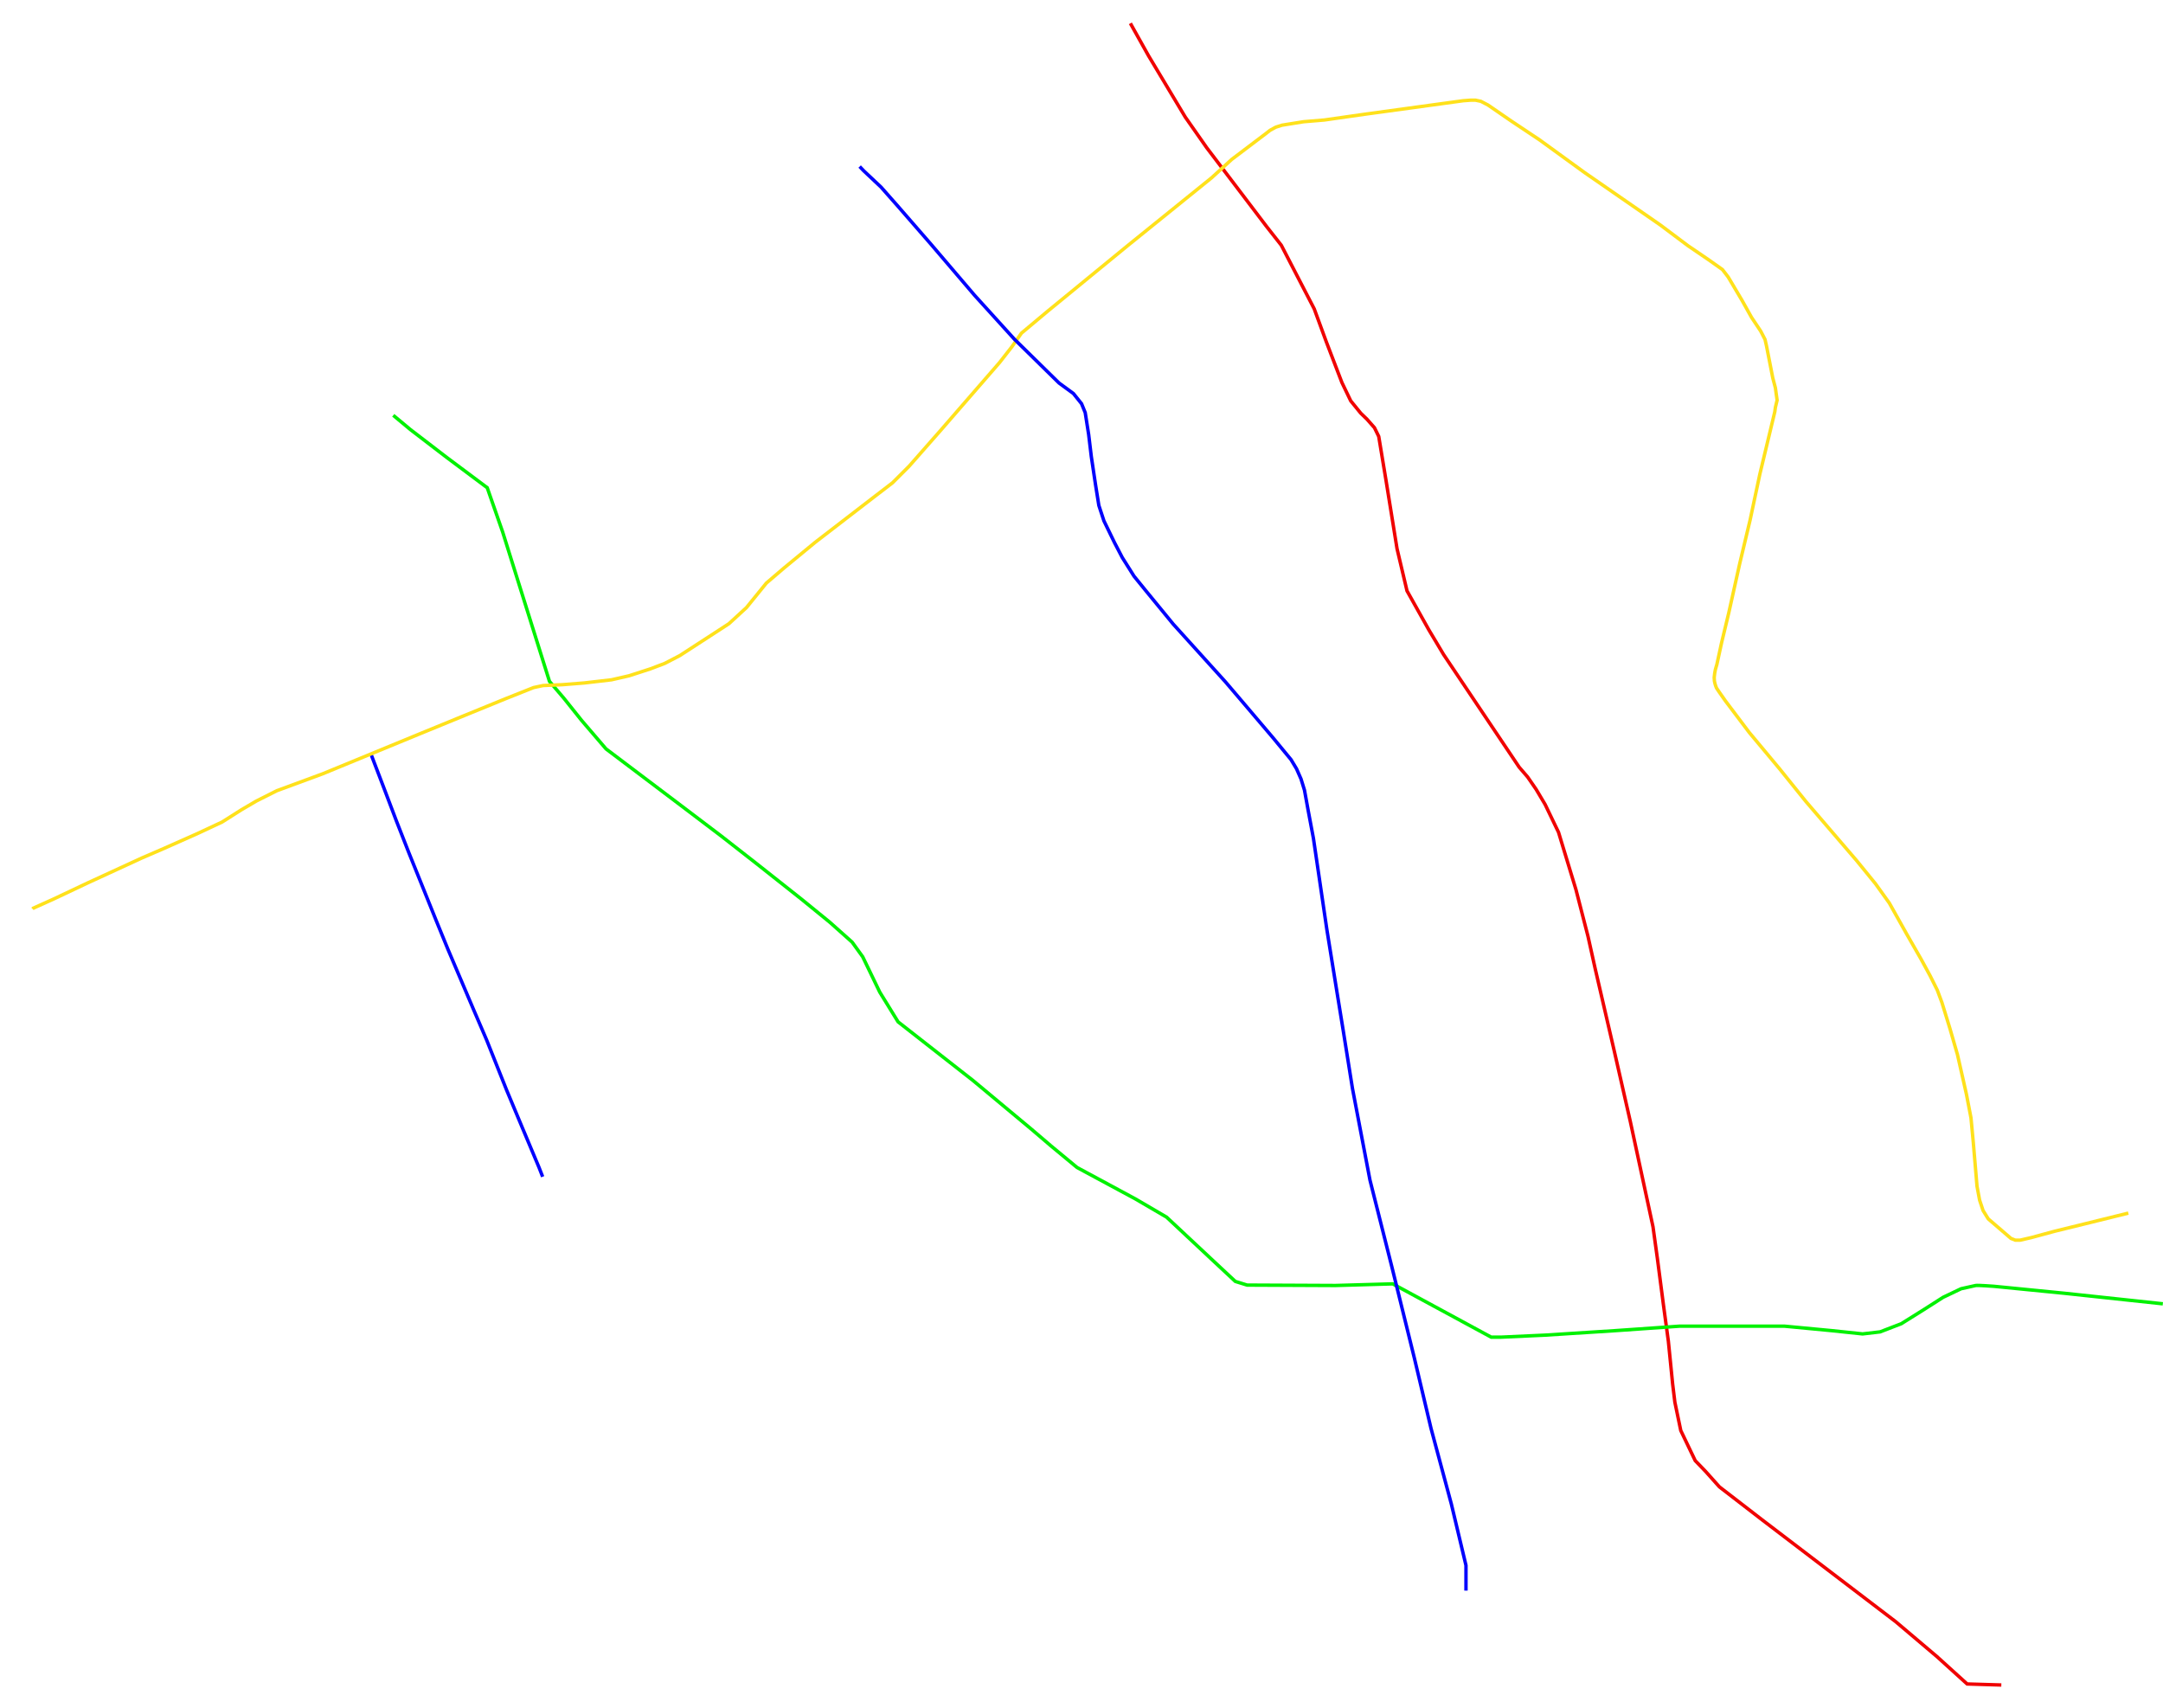
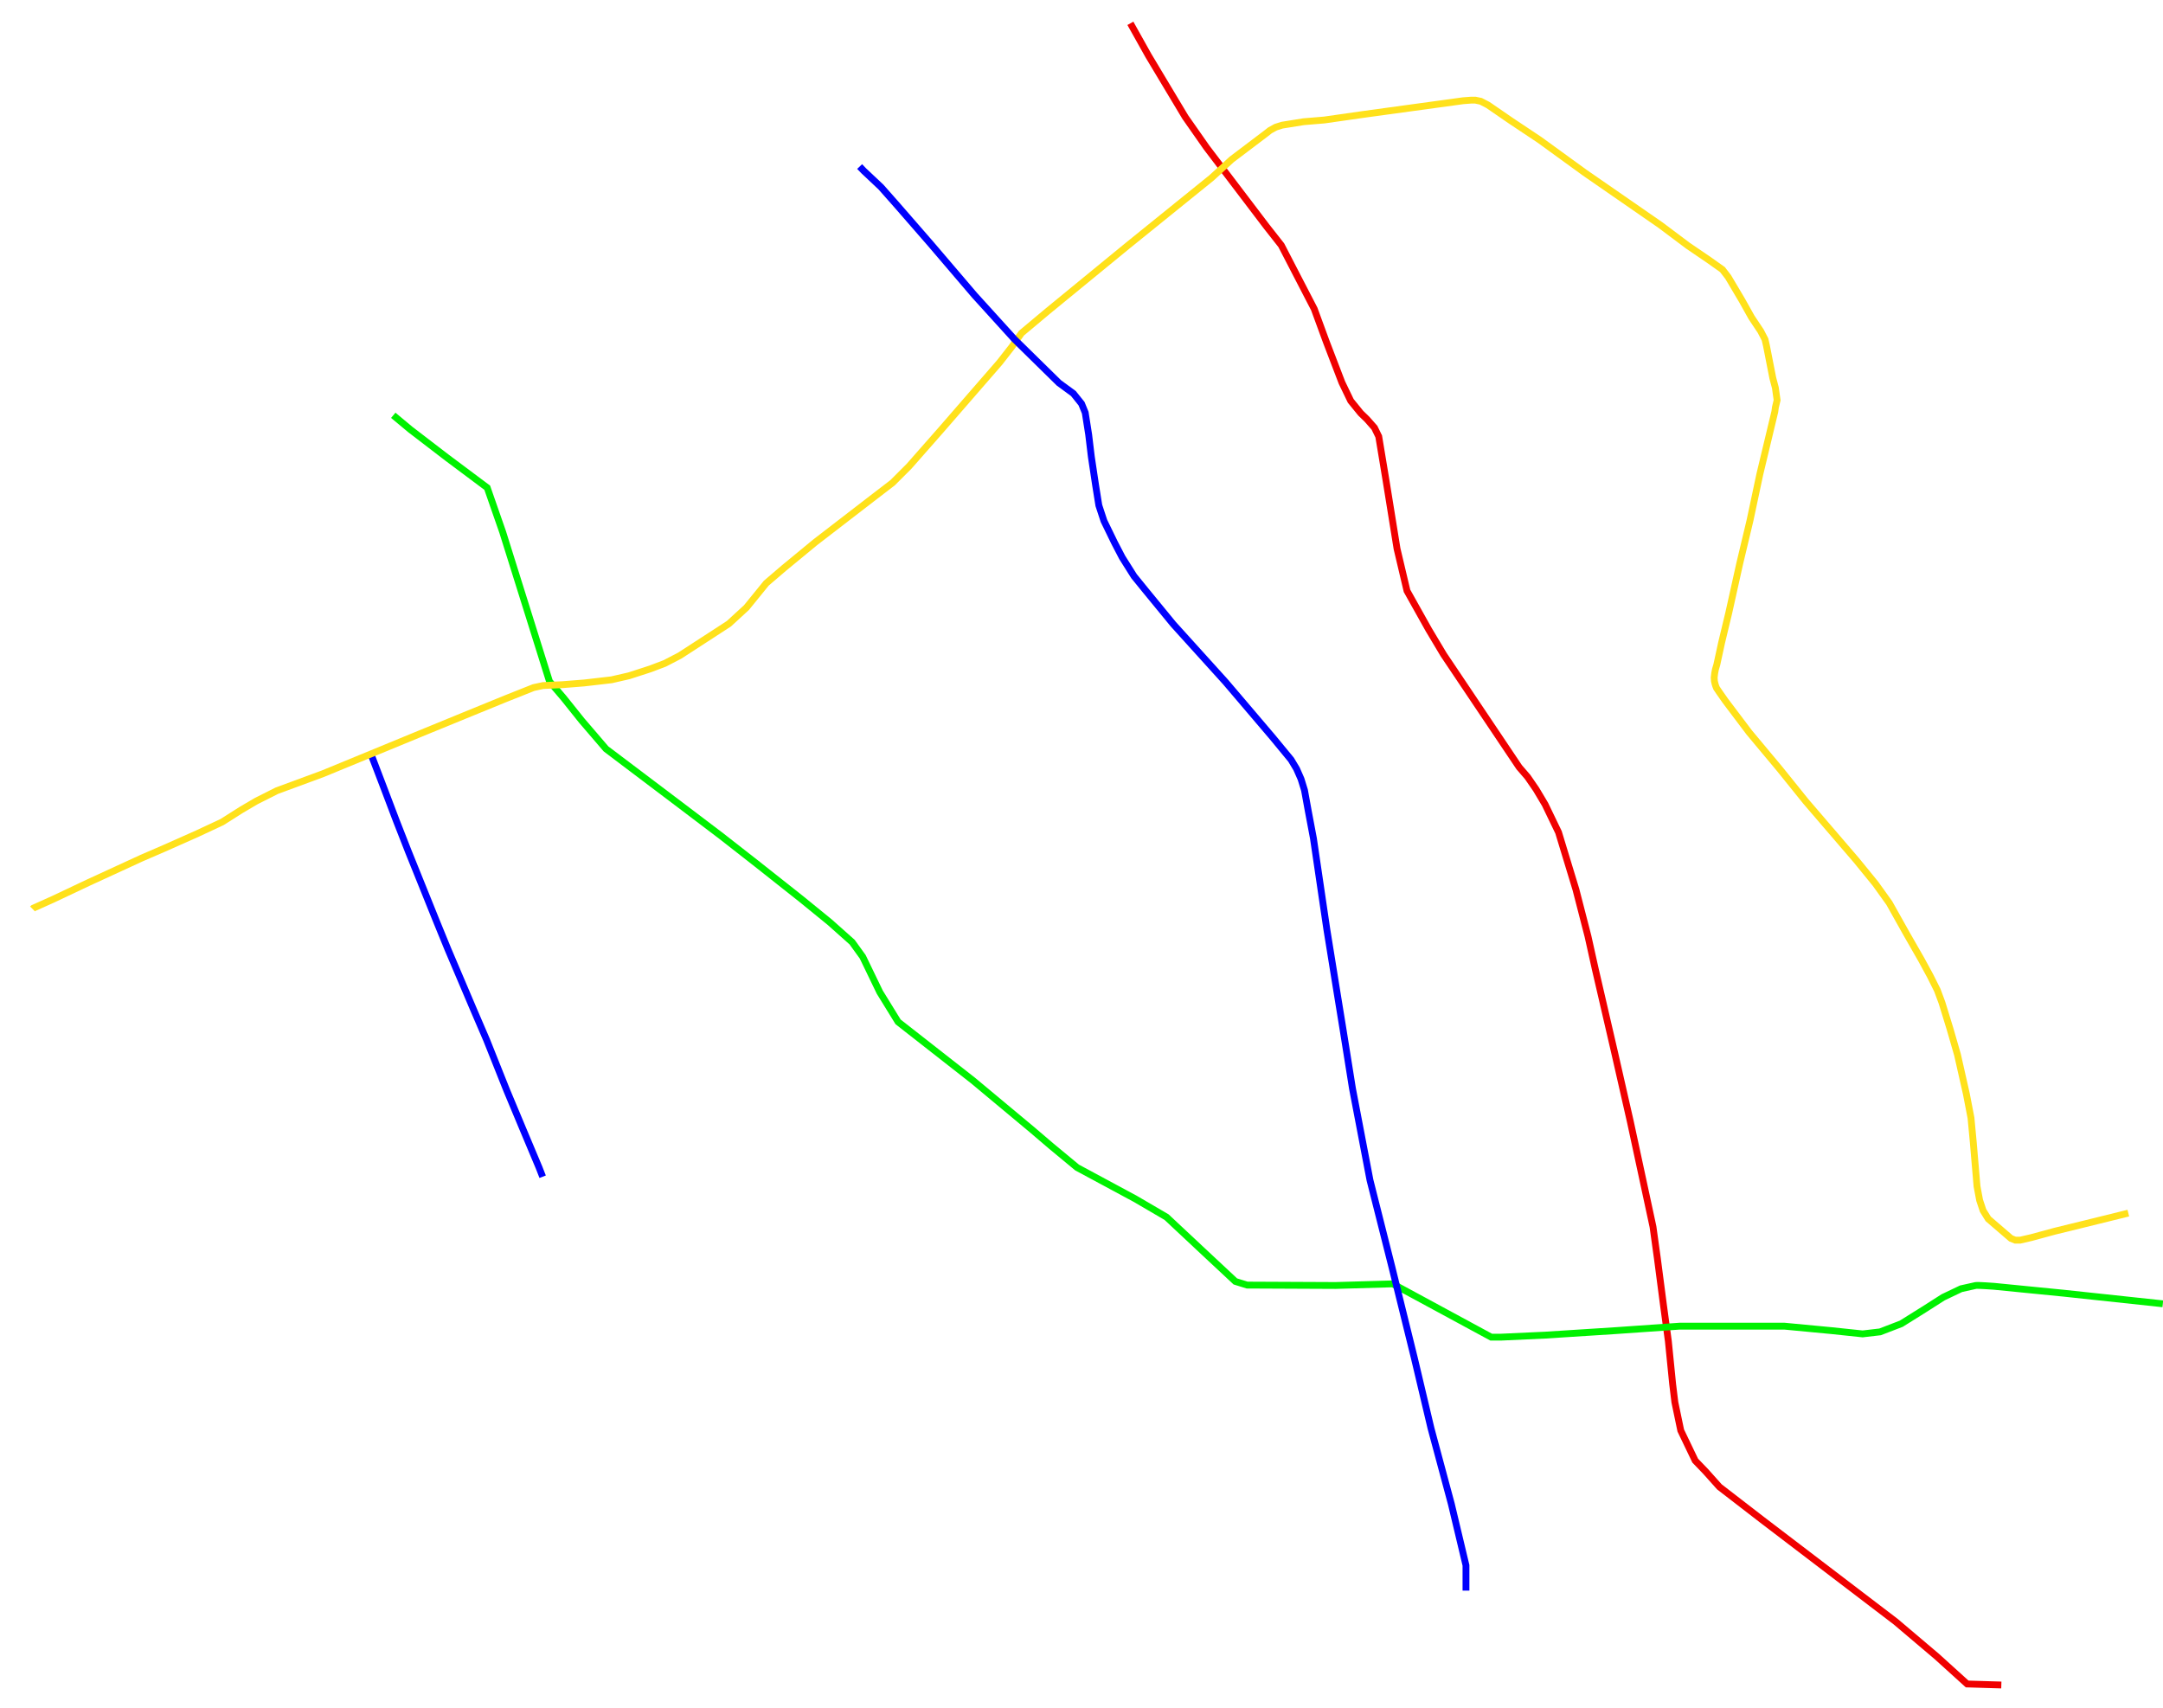
<svg xmlns="http://www.w3.org/2000/svg" width="379.9mm" height="299.833mm" viewBox="0 0 379.9 299.833" version="1.1" id="svg5">
  <defs id="defs2" />
  <g id="layer8" style="display:inline" transform="translate(-27.02901,-5.653946)">
-     <path style="fill:none;stroke:#f00000;stroke-width:0.6;stroke-linecap:butt;stroke-linejoin:miter;stroke-miterlimit:4;stroke-dasharray:none;stroke-opacity:1" d="m 378.533,301.583 -6.002,-0.179 -5.323,-4.823 -7.234,-6.127 -23.453,-17.88 -7.502,-5.787 -2.429,-2.715 -1.822,-1.893 -2.536,-5.287 -1.036,-4.966 -0.393,-3.215 -0.75,-7.502 -0.857,-6.323 -1.072,-8.217 -0.77,-5.559 -3.985,-18.497 -2.806,-12.318 -3.334,-14.389 -1.295,-5.822 -2.117,-8.21 -3.054,-10.046 -2.358,-4.894 -1.572,-2.644 -1.5,-2.179 -1.481,-1.717 -13.27,-19.776 -2.611,-4.371 -3.822,-6.823 -1.75,-7.395 -1.965,-12.182 -1.25,-7.538 -0.75,-1.536 -1.322,-1.5 -1.09,-1.054 -1.756,-2.161 -1.549,-3.216 -2.751,-7.181 -2.108,-5.752 -3.108,-6.002 -2.679,-5.18 -2.624,-3.341 -4.725,-6.222 -5.762,-7.584 -3.751,-5.359 -6.466,-10.789 -3.179,-5.68" id="path1036" />
-     <path style="fill:none;stroke:#00f100;stroke-width:0.6;stroke-linecap:butt;stroke-linejoin:miter;stroke-miterlimit:4;stroke-dasharray:none;stroke-opacity:1" d="m 406.898,234.636 -17.362,-1.858 -12.289,-1.215 c 0,0 -2.858,-0.214 -3.215,-0.143 -0.357,0.071 -2.572,0.572 -2.572,0.572 l -3.144,1.5 -3.358,2.143 -4.001,2.501 -3.715,1.429 -3.072,0.357 -5.43,-0.572 -8.288,-0.786 h -8.359 -10.074 l -11.289,0.786 -12.289,0.786 -7.788,0.357 h -1.715 l -17.29,-9.36 -10.074,0.286 -15.504,-0.071 -2.072,-0.643 -4.287,-4.001 -7.788,-7.288 -5.502,-3.215 -10.217,-5.502 -4.573,-3.787 -3.43,-2.929 -10.289,-8.574 -13.146,-10.289 -3.215,-5.216 -3.001,-6.216 -1.858,-2.572 -3.93,-3.501 -5.001,-4.073 -7.859,-6.216 -6.216,-4.858 -7.073,-5.359 -9.931,-7.502 -3.215,-2.429 -4.287,-5.001 -3.144,-3.93 -2.501,-2.929 -3.001,-9.574 -5.216,-16.647 -2.715,-7.788 -7.073,-5.287 -6.43,-4.93 -3.001,-2.501" id="path1778" />
-     <path style="fill:none;stroke:#0000ff;stroke-width:0.6;stroke-linecap:butt;stroke-linejoin:miter;stroke-miterlimit:4;stroke-dasharray:none;stroke-opacity:1" d="m 92.176,138.075 2.172,5.684 2.299,6.063 2.147,5.482 2.425,6.012 2.4,5.962 2.097,5.128 1.794,4.219 2.728,6.416 2.248,5.229 3.537,8.867 2.829,6.77 2.854,6.795 0.632,1.617" id="path1154" />
-     <path style="fill:none;stroke:#ffe11b;stroke-width:0.6;stroke-linecap:butt;stroke-linejoin:miter;stroke-miterlimit:4;stroke-dasharray:none;stroke-opacity:1" d="m 400.838,218.708 -7.78,1.92 -5.153,1.263 -4.092,1.111 -1.97,0.455 h -0.859 l -0.758,-0.303 -3.991,-3.435 -0.909,-1.465 -0.606,-1.819 -0.455,-2.425 -0.657,-7.73 -0.404,-4.294 -0.808,-4.193 -1.566,-6.921 -1.314,-4.547 -1.415,-4.597 -0.808,-2.172 -1.263,-2.526 -1.566,-2.88 -2.577,-4.496 -3.031,-5.406 -2.425,-3.385 -3.334,-4.092 -4.901,-5.709 -3.991,-4.648 -4.597,-5.709 -5.355,-6.416 -4.193,-5.557 -1.061,-1.516 -0.493,-0.733 -0.145,-0.373 -0.114,-0.366 -0.107,-0.474 -0.038,-0.619 0.088,-0.758 0.126,-0.669 0.253,-0.859 0.834,-3.84 1.263,-5.254 1.92,-8.639 1.819,-7.629 1.718,-8.083 1.768,-7.376 0.859,-3.587 0.101,-0.758 0.303,-1.263 -0.152,-1.061 -0.152,-1.111 -0.455,-1.718 -1.111,-5.658 -0.253,-1.111 -0.758,-1.465 -1.617,-2.425 -1.667,-2.981 -2.425,-4.092 -1.01,-1.314 -2.425,-1.718 -3.638,-2.476 -4.85,-3.638 -6.568,-4.547 -6.719,-4.648 -7.932,-5.759 -5.002,-3.334 -4.042,-2.779 -1.263,-0.657 -0.96,-0.202 H 285.396 l -1.364,0.101 -17.329,2.375 -7.073,1.01 -3.638,0.303 -3.789,0.606 -1.111,0.354 -1.01,0.556 -0.707,0.556 -6.012,4.547 -3.537,3.233 -14.752,11.923 -13.994,11.468 -4.648,3.89 -1.667,2.375 -2.172,2.779 -10.357,11.923 -5.557,6.315 -2.88,2.88 -3.031,2.324 -10.559,8.134 -5.456,4.496 -3.132,2.678 -3.486,4.294 -3.082,2.829 -3.183,2.071 -5.456,3.537 -2.627,1.364 -2.526,0.96 -3.739,1.213 -3.082,0.707 -4.8,0.556 -3.84,0.303 -3.385,0.152 -1.667,0.354 -4.951,1.97 -7.174,2.93 -7.705,3.158 -17.177,7.073 -8.083,2.981 -3.612,1.819 -2.627,1.541 -3.385,2.147 -4.269,1.996 -5.911,2.627 -3.915,1.692 -9.498,4.37 -6.037,2.854 -3.537,1.591 -0.126,0.126" id="path1039" />
-     <path style="fill:none;stroke:#0000fd;stroke-width:0.6;stroke-linecap:butt;stroke-linejoin:miter;stroke-miterlimit:4;stroke-dasharray:none;stroke-opacity:1" d="m 284.507,285.007 v -4.43 l -2.572,-10.789 -3.572,-13.289 -2.929,-12.361 -3.93,-15.933 -3.858,-15.29 -3.072,-16.076 -1.643,-10.289 -1,-6.145 -1.858,-11.503 -2.358,-16.004 -0.929,-4.93 -0.643,-3.537 -0.607,-1.965 -0.786,-1.786 -0.965,-1.608 -3.179,-3.858 -5.073,-5.966 -3.287,-3.858 -9.145,-10.11 -4.894,-5.966 -2.001,-2.465 -2.072,-3.287 -1.358,-2.608 -1.858,-3.822 -0.893,-2.715 -0.572,-3.572 -0.75,-5.001 -0.464,-3.858 -0.607,-3.858 -0.643,-1.572 -1.429,-1.786 -2.536,-1.858 -7.824,-7.681 -7.002,-7.716 -7.716,-9.038 -5.752,-6.609 -2.965,-3.358 -3.037,-2.858 -0.714,-0.75" id="path2176" />
+     <path style="fill:none;stroke:#f00000;stroke-width:1.2;stroke-linecap:butt;stroke-linejoin:miter;stroke-miterlimit:4;stroke-dasharray:none;stroke-opacity:1" d="m 378.533,301.583 -6.002,-0.179 -5.323,-4.823 -7.234,-6.127 -23.453,-17.88 -7.502,-5.787 -2.429,-2.715 -1.822,-1.893 -2.536,-5.287 -1.036,-4.966 -0.393,-3.215 -0.75,-7.502 -0.857,-6.323 -1.072,-8.217 -0.77,-5.559 -3.985,-18.497 -2.806,-12.318 -3.334,-14.389 -1.295,-5.822 -2.117,-8.21 -3.054,-10.046 -2.358,-4.894 -1.572,-2.644 -1.5,-2.179 -1.481,-1.717 -13.27,-19.776 -2.611,-4.371 -3.822,-6.823 -1.75,-7.395 -1.965,-12.182 -1.25,-7.538 -0.75,-1.536 -1.322,-1.5 -1.09,-1.054 -1.756,-2.161 -1.549,-3.216 -2.751,-7.181 -2.108,-5.752 -3.108,-6.002 -2.679,-5.18 -2.624,-3.341 -4.725,-6.222 -5.762,-7.584 -3.751,-5.359 -6.466,-10.789 -3.179,-5.68" id="path1036">
+       </path>
+     <path style="fill:none;stroke:#00f100;stroke-width:1.2;stroke-linecap:butt;stroke-linejoin:miter;stroke-miterlimit:4;stroke-dasharray:none;stroke-opacity:1" d="m 406.898,234.636 -17.362,-1.858 -12.289,-1.215 c 0,0 -2.858,-0.214 -3.215,-0.143 -0.357,0.071 -2.572,0.572 -2.572,0.572 l -3.144,1.5 -3.358,2.143 -4.001,2.501 -3.715,1.429 -3.072,0.357 -5.43,-0.572 -8.288,-0.786 h -8.359 -10.074 l -11.289,0.786 -12.289,0.786 -7.788,0.357 h -1.715 l -17.29,-9.36 -10.074,0.286 -15.504,-0.071 -2.072,-0.643 -4.287,-4.001 -7.788,-7.288 -5.502,-3.215 -10.217,-5.502 -4.573,-3.787 -3.43,-2.929 -10.289,-8.574 -13.146,-10.289 -3.215,-5.216 -3.001,-6.216 -1.858,-2.572 -3.93,-3.501 -5.001,-4.073 -7.859,-6.216 -6.216,-4.858 -7.073,-5.359 -9.931,-7.502 -3.215,-2.429 -4.287,-5.001 -3.144,-3.93 -2.501,-2.929 -3.001,-9.574 -5.216,-16.647 -2.715,-7.788 -7.073,-5.287 -6.43,-4.93 -3.001,-2.501" id="path1778">
+       </path>
+     <path style="fill:none;stroke:#0000ff;stroke-width:1.2;stroke-linecap:butt;stroke-linejoin:miter;stroke-miterlimit:4;stroke-dasharray:none;stroke-opacity:1" d="m 92.176,138.075 2.172,5.684 2.299,6.063 2.147,5.482 2.425,6.012 2.4,5.962 2.097,5.128 1.794,4.219 2.728,6.416 2.248,5.229 3.537,8.867 2.829,6.77 2.854,6.795 0.632,1.617" id="path1154">
+       </path>
+     <path style="fill:none;stroke:#ffe11b;stroke-width:1.2;stroke-linecap:butt;stroke-linejoin:miter;stroke-miterlimit:4;stroke-dasharray:none;stroke-opacity:1" d="m 400.838,218.708 -7.78,1.92 -5.153,1.263 -4.092,1.111 -1.97,0.455 h -0.859 l -0.758,-0.303 -3.991,-3.435 -0.909,-1.465 -0.606,-1.819 -0.455,-2.425 -0.657,-7.73 -0.404,-4.294 -0.808,-4.193 -1.566,-6.921 -1.314,-4.547 -1.415,-4.597 -0.808,-2.172 -1.263,-2.526 -1.566,-2.88 -2.577,-4.496 -3.031,-5.406 -2.425,-3.385 -3.334,-4.092 -4.901,-5.709 -3.991,-4.648 -4.597,-5.709 -5.355,-6.416 -4.193,-5.557 -1.061,-1.516 -0.493,-0.733 -0.145,-0.373 -0.114,-0.366 -0.107,-0.474 -0.038,-0.619 0.088,-0.758 0.126,-0.669 0.253,-0.859 0.834,-3.84 1.263,-5.254 1.92,-8.639 1.819,-7.629 1.718,-8.083 1.768,-7.376 0.859,-3.587 0.101,-0.758 0.303,-1.263 -0.152,-1.061 -0.152,-1.111 -0.455,-1.718 -1.111,-5.658 -0.253,-1.111 -0.758,-1.465 -1.617,-2.425 -1.667,-2.981 -2.425,-4.092 -1.01,-1.314 -2.425,-1.718 -3.638,-2.476 -4.85,-3.638 -6.568,-4.547 -6.719,-4.648 -7.932,-5.759 -5.002,-3.334 -4.042,-2.779 -1.263,-0.657 -0.96,-0.202 H 285.396 l -1.364,0.101 -17.329,2.375 -7.073,1.01 -3.638,0.303 -3.789,0.606 -1.111,0.354 -1.01,0.556 -0.707,0.556 -6.012,4.547 -3.537,3.233 -14.752,11.923 -13.994,11.468 -4.648,3.89 -1.667,2.375 -2.172,2.779 -10.357,11.923 -5.557,6.315 -2.88,2.88 -3.031,2.324 -10.559,8.134 -5.456,4.496 -3.132,2.678 -3.486,4.294 -3.082,2.829 -3.183,2.071 -5.456,3.537 -2.627,1.364 -2.526,0.96 -3.739,1.213 -3.082,0.707 -4.8,0.556 -3.84,0.303 -3.385,0.152 -1.667,0.354 -4.951,1.97 -7.174,2.93 -7.705,3.158 -17.177,7.073 -8.083,2.981 -3.612,1.819 -2.627,1.541 -3.385,2.147 -4.269,1.996 -5.911,2.627 -3.915,1.692 -9.498,4.37 -6.037,2.854 -3.537,1.591 -0.126,0.126" id="path1039">
+       </path>
+     <path style="fill:none;stroke:#0000fd;stroke-width:1.2;stroke-linecap:butt;stroke-linejoin:miter;stroke-miterlimit:4;stroke-dasharray:none;stroke-opacity:1" d="m 284.507,285.007 v -4.43 l -2.572,-10.789 -3.572,-13.289 -2.929,-12.361 -3.93,-15.933 -3.858,-15.29 -3.072,-16.076 -1.643,-10.289 -1,-6.145 -1.858,-11.503 -2.358,-16.004 -0.929,-4.93 -0.643,-3.537 -0.607,-1.965 -0.786,-1.786 -0.965,-1.608 -3.179,-3.858 -5.073,-5.966 -3.287,-3.858 -9.145,-10.11 -4.894,-5.966 -2.001,-2.465 -2.072,-3.287 -1.358,-2.608 -1.858,-3.822 -0.893,-2.715 -0.572,-3.572 -0.75,-5.001 -0.464,-3.858 -0.607,-3.858 -0.643,-1.572 -1.429,-1.786 -2.536,-1.858 -7.824,-7.681 -7.002,-7.716 -7.716,-9.038 -5.752,-6.609 -2.965,-3.358 -3.037,-2.858 -0.714,-0.75" id="path2176">
+       </path>
  </g>
</svg>
